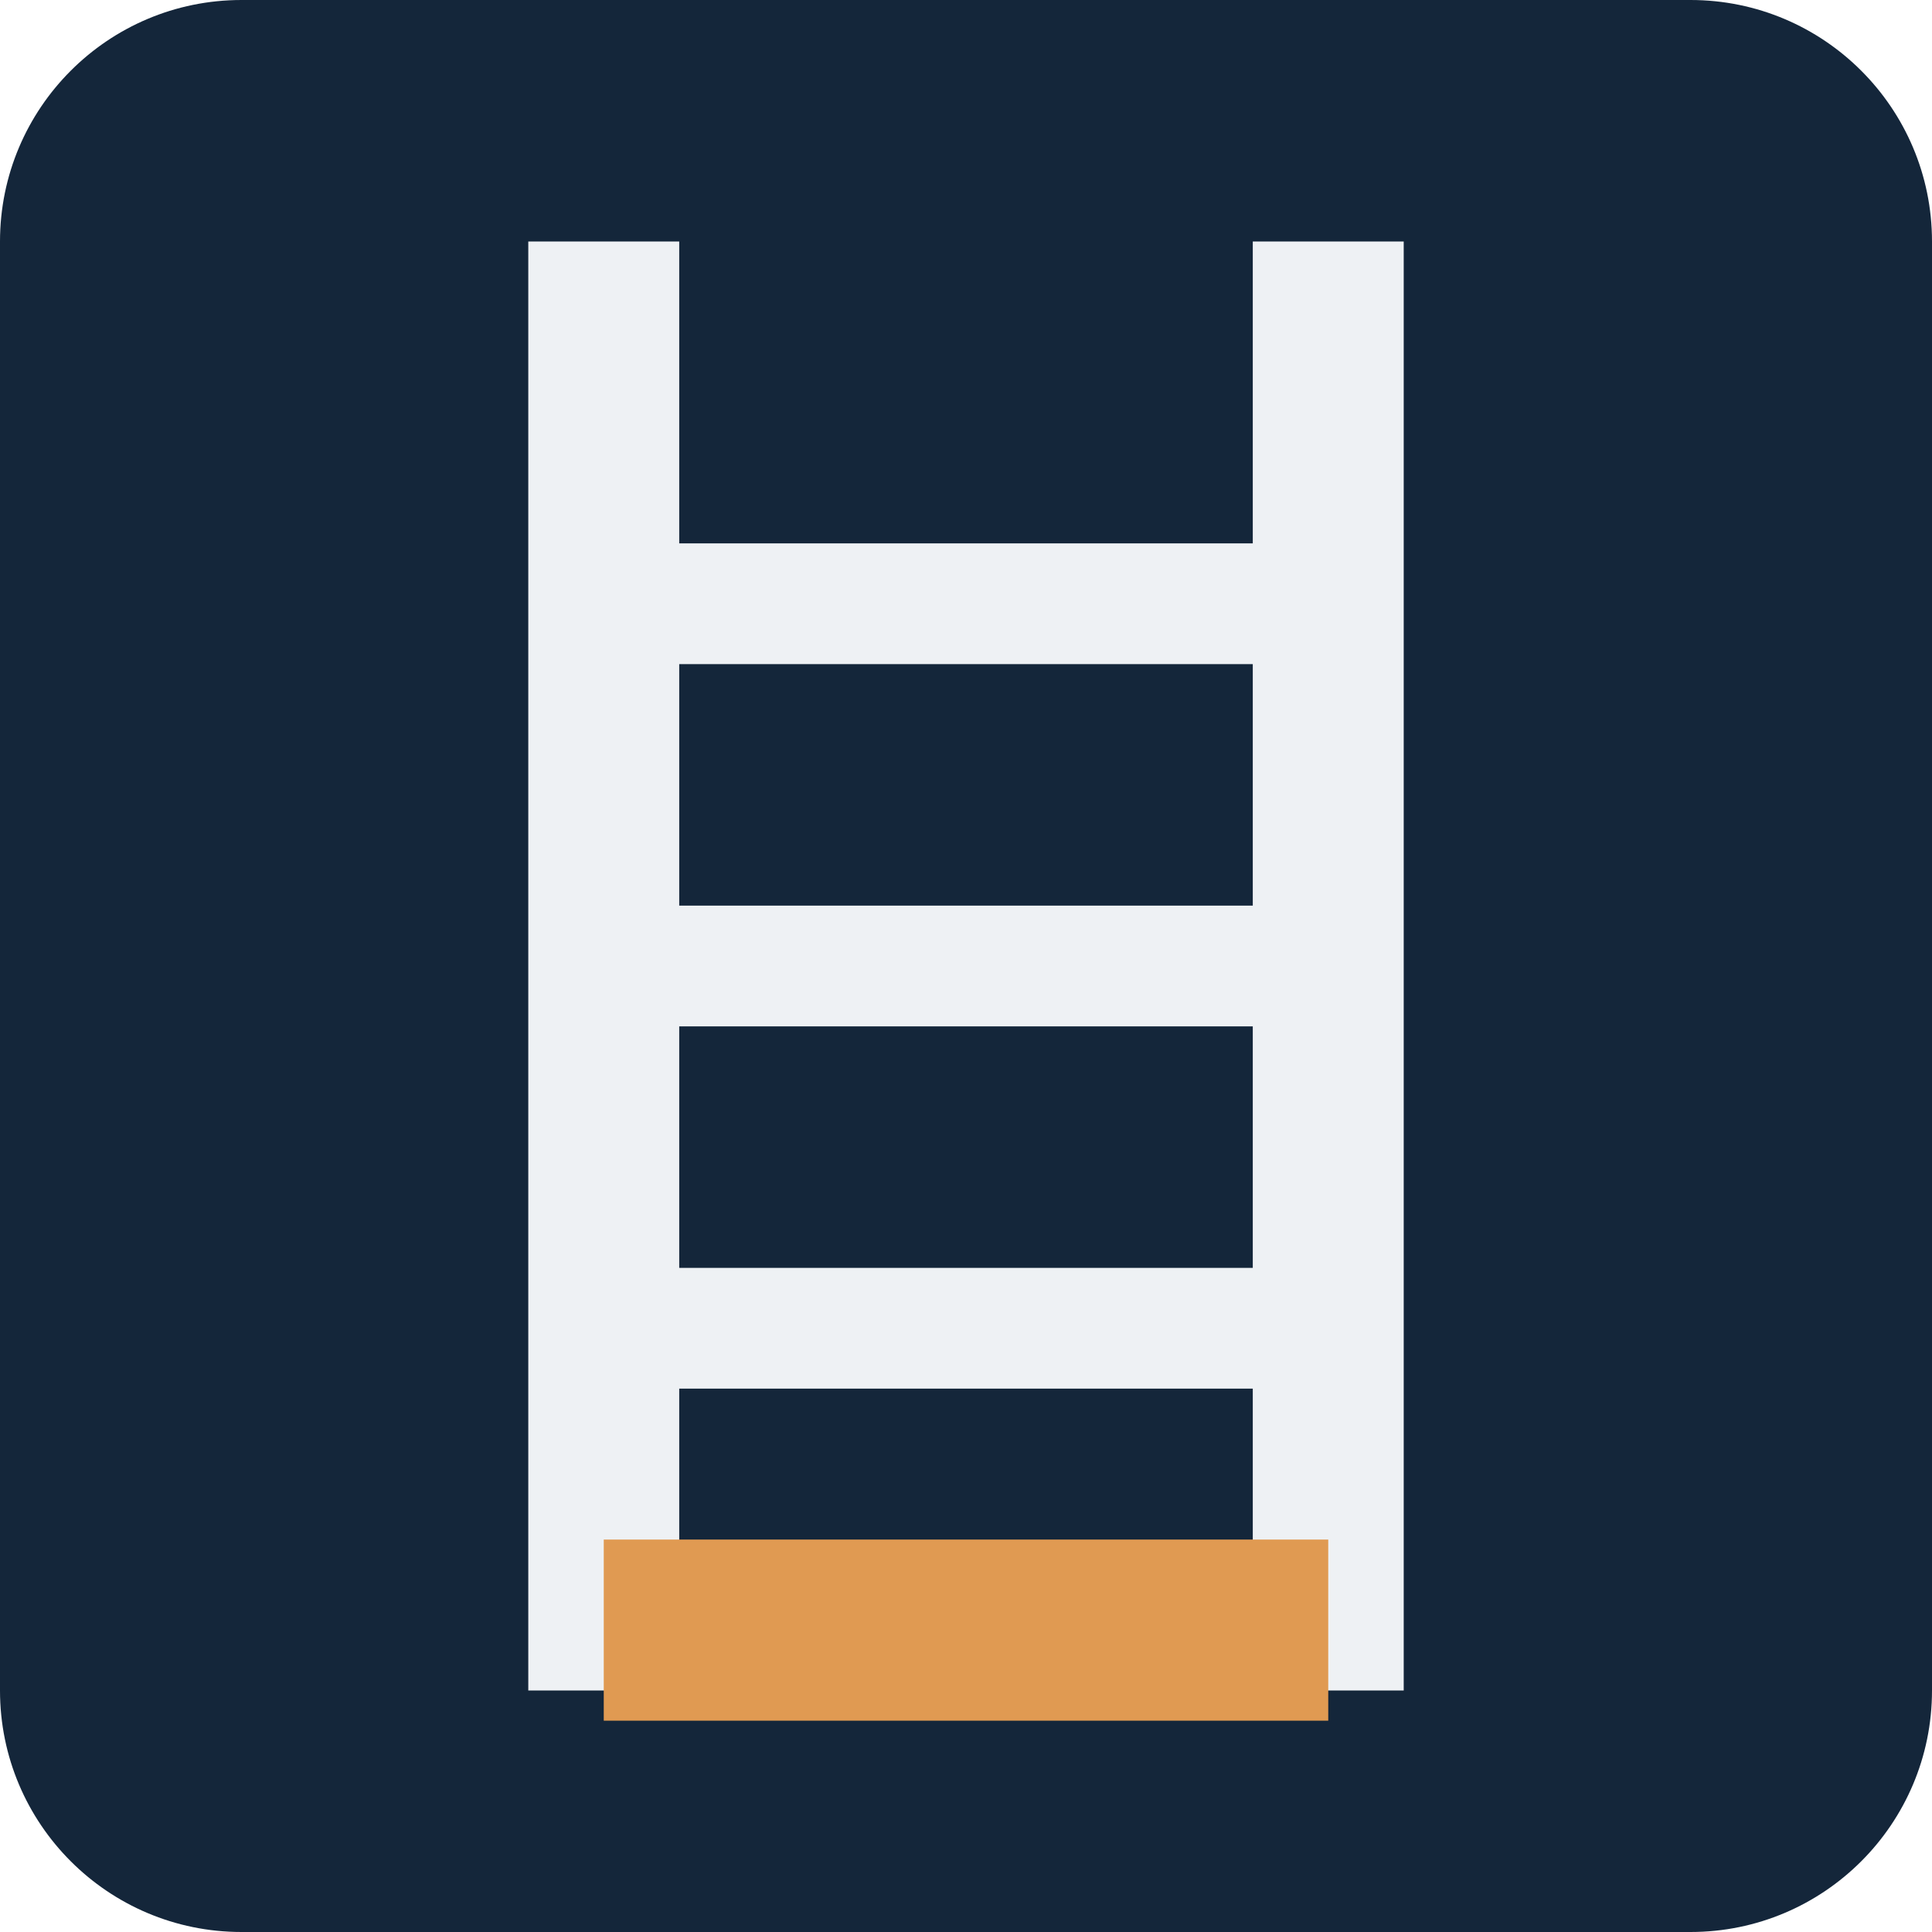
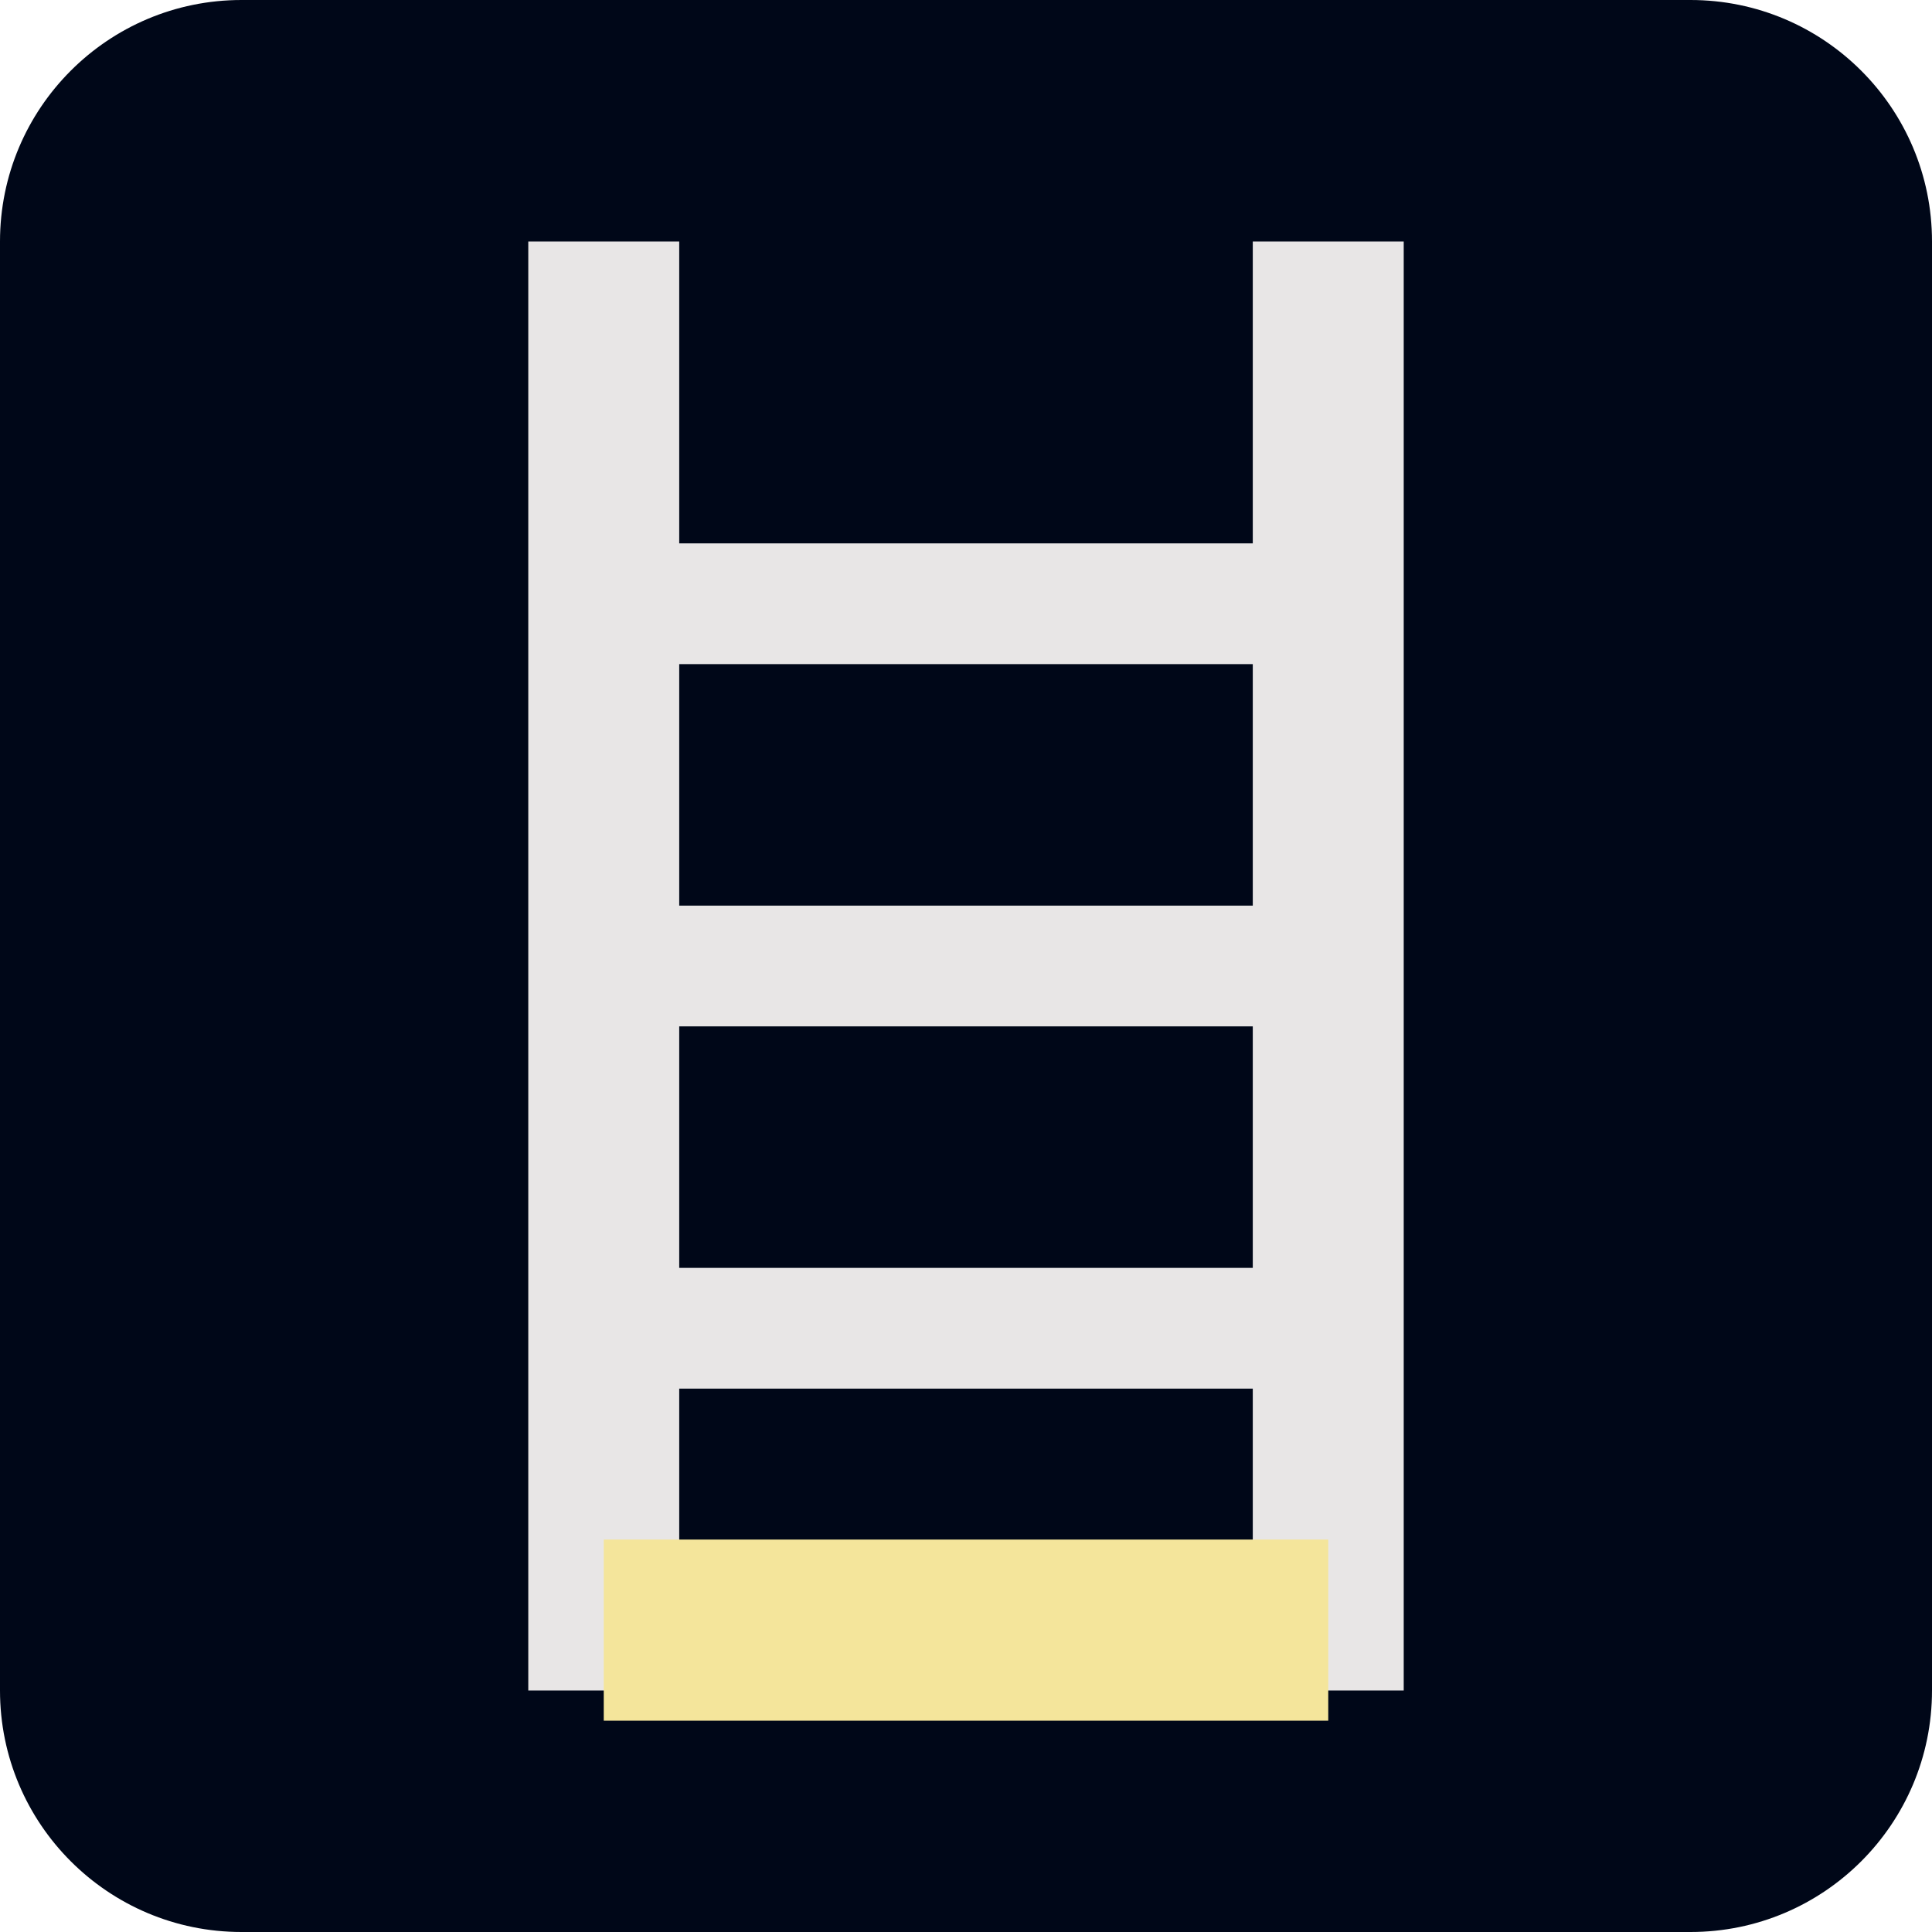
<svg xmlns="http://www.w3.org/2000/svg" viewBox="0 0 32 32">
-   <rect width="32" height="32" rx="4" fill="#14263a" />
-   <path d="M10 4v24M22 4v24" stroke="#eef1f4" stroke-width="2.5" />
-   <path d="M10 10h12M10 16h12M10 22h12" stroke="#eef1f4" stroke-width="2" />
-   <path d="M10 27h12" stroke="#e09a52" stroke-width="3" />
+   <rect width="32" height="32" rx="4" fill="#000718" />
+   <path d="M10 4v24M22 4v24" stroke="#E8E6E6" stroke-width="2.5" />
+   <path d="M10 10h12M10 16h12M10 22h12" stroke="#E8E6E6" stroke-width="2" />
+   <path d="M10 27h12" stroke="#F4E59B" stroke-width="3" />
</svg>
